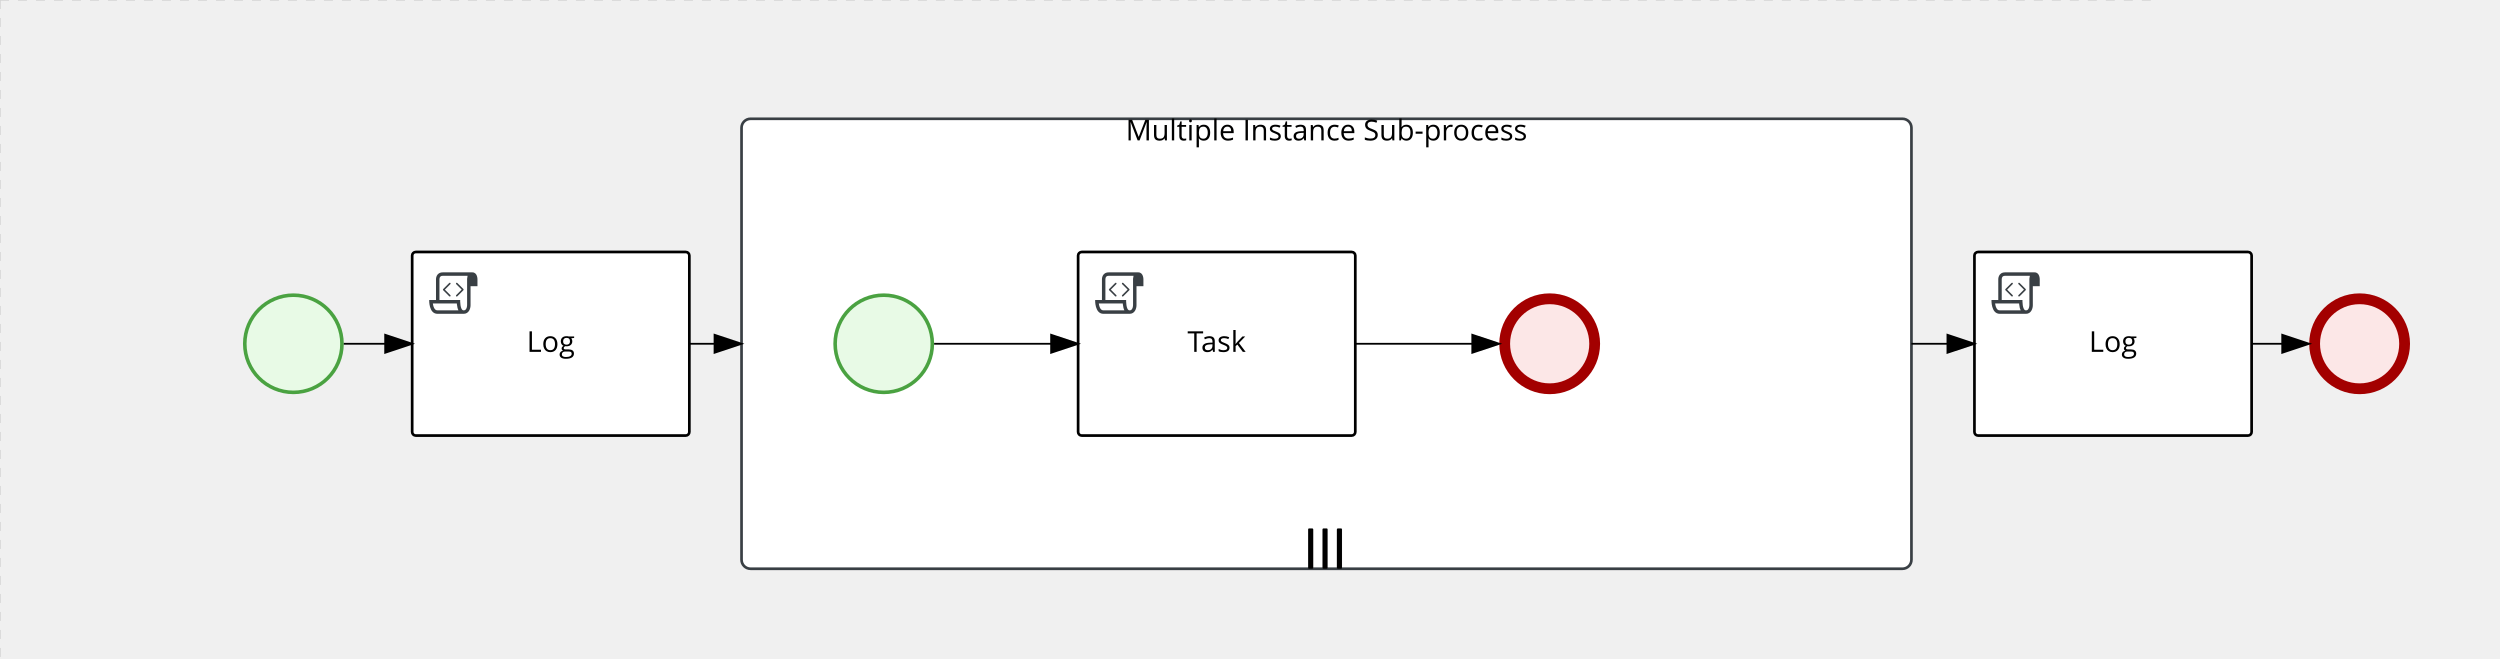
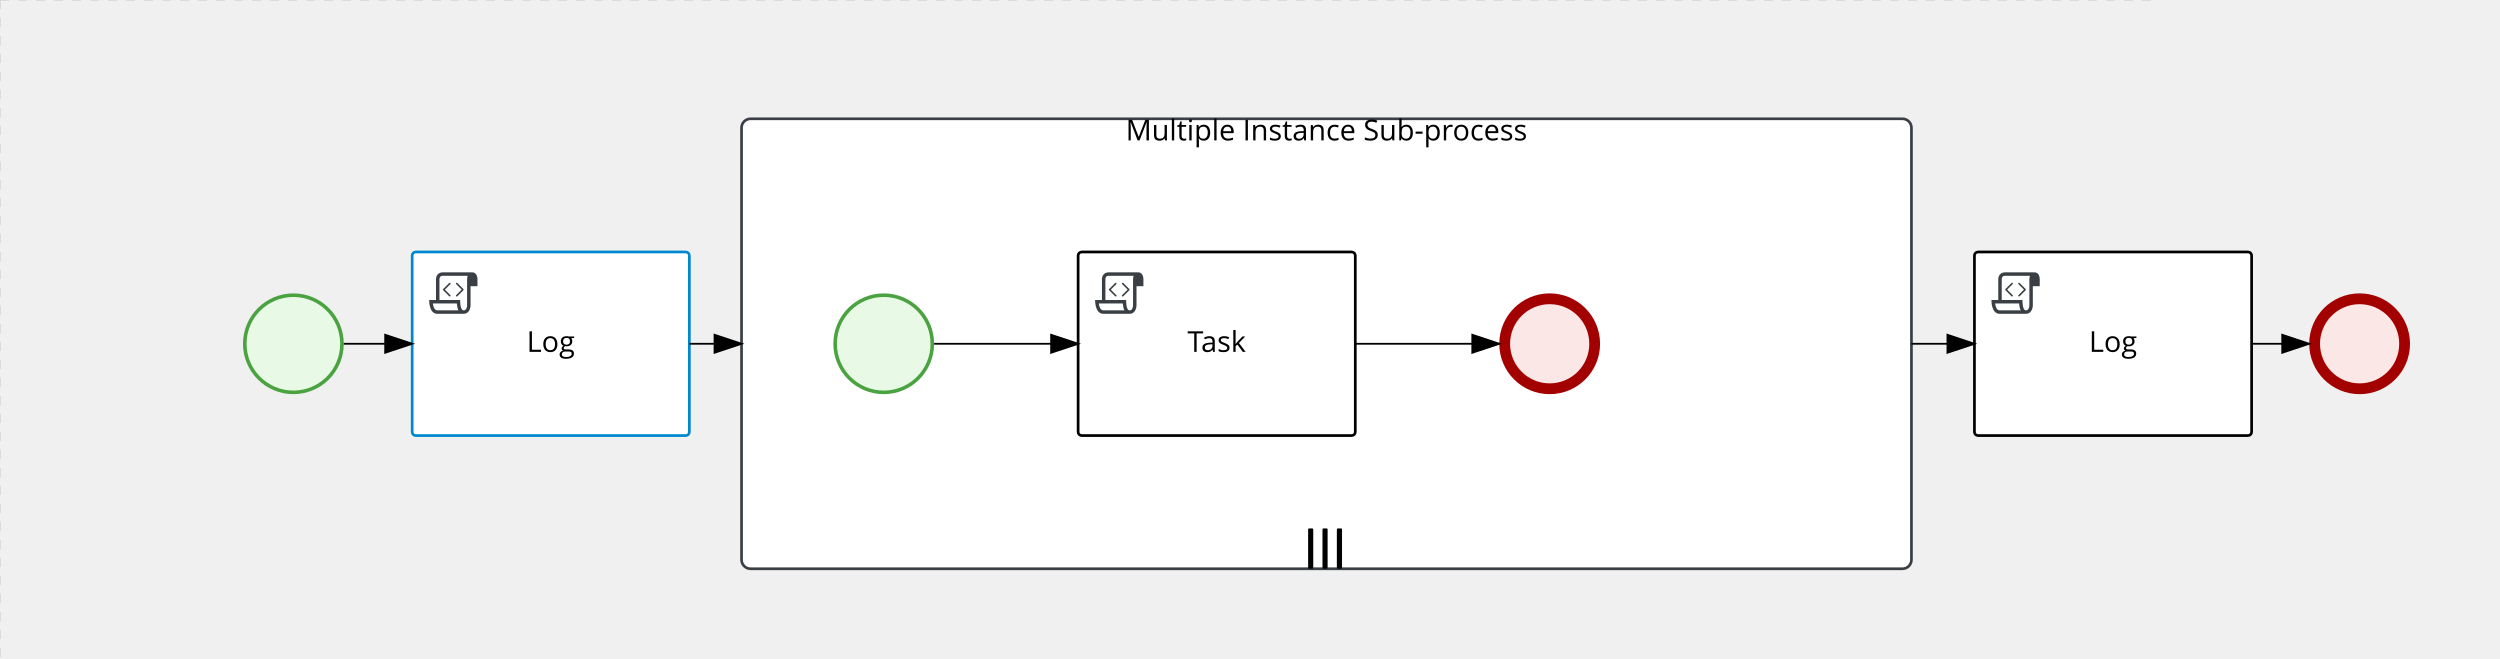
<svg xmlns="http://www.w3.org/2000/svg" version="1.1" width="1389" height="366" viewBox="0 0 1389 366">
  <defs />
  <g transform="matrix(1,0,0,1,0,0)">
    <g>
      <g>
        <g>
          <path fill="none" stroke="#d3d3d3" paint-order="fill stroke markers" d=" M 0 0 L 1200 0" stroke-miterlimit="10" stroke-opacity="0.8" stroke-dasharray="5" />
        </g>
        <g>
          <path fill="none" stroke="#d3d3d3" paint-order="fill stroke markers" d=" M 0 0 L 0 800" stroke-miterlimit="10" stroke-opacity="0.8" stroke-dasharray="5" />
        </g>
      </g>
      <g id="_2CFC1986-696D-4293-A5B3-91502316F999" bpmn2nodeid="_2CFC1986-696D-4293-A5B3-91502316F999" transform="matrix(1,0,0,1,135,163)">
        <g>
          <path fill="none" stroke="none" />
        </g>
        <g transform="matrix(0.125,0,0,0.125,0,0)">
          <g transform="matrix(1,0,0,1,0,0)">
            <path fill="#e8fae6" stroke="none" id="_2CFC1986-696D-4293-A5B3-91502316F999?shapeType=BACKGROUND" paint-order="stroke fill markers" d=" M 0 0 M 444 224 C 444 263.9 434.2 300.8 414.4 334.5 C 394.7 368.2 368 394.9 334.4 414.5 C 300.8 434.1 263.9 444 224 444 C 184.1 444 147.2 434.2 113.5 414.4 C 79.8 394.7 53.1 368 33.5 334.4 C 13.9 300.8 4 263.9 4 224 C 4 184.1 13.8 147.2 33.6 113.5 C 53.4 79.8 80.1 53.1 113.6 33.5 C 147.1 13.9 184.1 4 224 4 C 263.9 4 300.8 13.8 334.5 33.6 C 368.2 53.4 394.9 80.1 414.5 113.6 C 434.1 147.1 444 184.1 444 224 Z" />
          </g>
          <g>
            <g transform="matrix(1,0,0,1,0,0)">
              <g transform="matrix(1,0,0,1,0,0)">
                <path fill="rgb(74,162,65)" stroke="none" id="_2CFC1986-696D-4293-A5B3-91502316F999?shapeType=BORDER&amp;renderType=FILL" paint-order="stroke fill markers" d=" M 0 0 M 224 0 C 100.3 0 0 100.3 0 224 C 0 347.7 100.3 448 224 448 C 347.7 448 448 347.7 448 224 C 448 100.3 347.7 0 224 0 Z M 0 0 M 224 432 C 109.1 432 16 338.9 16 224 C 16 109.1 109.1 16 224 16 C 338.9 16 432 109.1 432 224 C 432 338.9 338.9 432 224 432 Z" />
              </g>
            </g>
          </g>
        </g>
        <g transform="matrix(1,0,0,1,28,61)" />
      </g>
      <g transform="matrix(1,0,0,1,135,163)" />
      <g id="_2C24A2E9-49D6-44AA-B74A-752D8E1A6B54" bpmn2nodeid="_2C24A2E9-49D6-44AA-B74A-752D8E1A6B54" transform="matrix(1,0,0,1,1283,163)">
        <g>
          <path fill="none" stroke="none" />
        </g>
        <g transform="matrix(0.125,0,0,0.125,0,0)">
          <g transform="matrix(1,0,0,1,0,0)">
            <path fill="#fce7e7" stroke="none" id="_2C24A2E9-49D6-44AA-B74A-752D8E1A6B54?shapeType=BACKGROUND" paint-order="stroke fill markers" d=" M 0 0 M 444 224 C 444 263.9 434.2 300.8 414.4 334.5 C 394.7 368.2 368 394.9 334.4 414.5 C 300.8 434.1 263.9 444 224 444 C 184.1 444 147.2 434.2 113.5 414.4 C 79.8 394.7 53.1 368 33.5 334.4 C 13.9 300.8 4 263.9 4 224 C 4 184.1 13.8 147.2 33.6 113.5 C 53.4 79.8 80.1 53.1 113.6 33.5 C 147.1 13.9 184.1 4 224 4 C 263.9 4 300.8 13.8 334.5 33.6 C 368.2 53.4 394.9 80.1 414.5 113.6 C 434.1 147.1 444 184.1 444 224 Z" />
          </g>
          <g>
            <g transform="matrix(1,0,0,1,0,0)">
              <g transform="matrix(1,0,0,1,0,0)">
                <path fill="rgb(163,0,0)" stroke="none" id="_2C24A2E9-49D6-44AA-B74A-752D8E1A6B54?shapeType=BORDER&amp;renderType=FILL" paint-order="stroke fill markers" d=" M 0 0 M 224 0 C 100.3 0 0 100.3 0 224 C 0 347.7 100.3 448 224 448 C 347.7 448 448 347.7 448 224 C 448 100.3 347.7 0 224 0 Z M 0 0 M 224 400 C 126.8 400 48 321.2 48 224 C 48 126.8 126.8 48 224 48 C 321.2 48 400 126.8 400 224 C 400 321.2 321.2 400 224 400 Z" />
              </g>
            </g>
          </g>
        </g>
        <g transform="matrix(1,0,0,1,28,61)" />
      </g>
      <g transform="matrix(1,0,0,1,1283,163)" />
      <g id="_7BA4E759-44DC-4CDE-8A37-AB0D04BAAA47" bpmn2nodeid="_7BA4E759-44DC-4CDE-8A37-AB0D04BAAA47" transform="matrix(1,0,0,1,229,140)">
        <g>
          <path fill="none" stroke="none" />
        </g>
        <g transform="matrix(1,0,0,1,0,0)">
          <path fill="#ffffff" stroke="none" id="_7BA4E759-44DC-4CDE-8A37-AB0D04BAAA47?shapeType=BACKGROUND" paint-order="stroke fill markers" d=" M 2 0 L 152 0 L 152 0 A 2 2 0 0 1 154 2 L 154 100 L 154 100 A 2 2 0 0 1 152 102 L 2 102 L 2 102 A 2 2 0 0 1 0 100 L 0 2 L 0 2 A 2 2 0 0 1 2 0 Z" />
        </g>
        <g transform="matrix(1,0,0,1,0,0)">
-           <path fill="none" stroke="rgb(0,0,0)" id="_7BA4E759-44DC-4CDE-8A37-AB0D04BAAA47?shapeType=BORDER&amp;renderType=STROKE" paint-order="fill stroke markers" d=" M 2 0 L 152 0 L 152 0 A 2 2 0 0 1 154 2 L 154 100 L 154 100 A 2 2 0 0 1 152 102 L 2 102 L 2 102 A 2 2 0 0 1 0 100 L 0 2 L 0 2 A 2 2 0 0 1 2 0 Z" stroke-miterlimit="10" stroke-width="1.5" stroke-dasharray="" />
+           <path fill="none" stroke="rgb(0,136,206)" id="_7BA4E759-44DC-4CDE-8A37-AB0D04BAAA47?shapeType=BORDER&amp;renderType=STROKE" paint-order="fill stroke markers" d=" M 2 0 L 152 0 L 152 0 A 2 2 0 0 1 154 2 L 154 100 L 154 100 A 2 2 0 0 1 152 102 L 2 102 L 2 102 A 2 2 0 0 1 0 100 L 0 2 L 0 2 A 2 2 0 0 1 2 0 Z" stroke-miterlimit="10" stroke-width="1.5" stroke-dasharray="" />
        </g>
        <g>
          <g transform="matrix(0.06,0,0,0.06,9.4,9.4)">
            <g transform="matrix(1,0,0,1,0,0)">
              <path fill="#393f44" stroke="none" id="_7BA4E759-44DC-4CDE-8A37-AB0D04BAAA47undefined" paint-order="stroke fill markers" d=" M 0 0 M 197.3 130.2 C 194.4 127.3 189.6 127.3 186.7 130.2 L 130.2 186.7 C 127.3 189.6 127.3 194.4 130.2 197.3 L 186.7 253.8 C 188.1 255.3 190.1 256 192 256 C 193.9 256 195.9 255.3 197.3 253.7 C 200.2 250.8 200.2 246 197.3 243.1 L 146.2 192 L 197.3 140.8 C 200.2 137.9 200.2 133.1 197.3 130.2 Z" />
            </g>
            <g transform="matrix(1,0,0,1,0,0)">
              <path fill="#393f44" stroke="none" id="_7BA4E759-44DC-4CDE-8A37-AB0D04BAAA47undefined" paint-order="stroke fill markers" d=" M 0 0 M 261.3 130.2 C 258.4 127.3 253.6 127.3 250.7 130.2 C 247.8 133.1 247.8 137.9 250.7 140.8 L 301.8 191.9 L 250.7 243 C 247.8 245.9 247.8 250.7 250.7 253.6 C 252.1 255.3 254.1 256 256 256 C 257.9 256 259.9 255.3 261.3 253.8 L 317.8 197.3 C 320.7 194.4 320.7 189.6 317.8 186.7 L 261.3 130.2 Z" />
            </g>
            <g transform="matrix(1,0,0,1,0,0)">
              <path fill="#393f44" stroke="none" id="_7BA4E759-44DC-4CDE-8A37-AB0D04BAAA47undefined" paint-order="stroke fill markers" d=" M 0 0 M 400 32 C 400 32 152.8 32 128 32 C 62 32 64 96 64 96 L 64 288 L 1 288 C 1 288 -4 416 78 416 L 320 416 C 368 416 384 368 384 336 C 384 314.2 384 224.4 384 160 L 448 160 L 448 96 C 448 96 449 32 400 32 Z M 0 0 M 78 383.9 C 68.5 383.9 61.6 381.1 55.5 374.9 C 43.4 362.4 37.5 339.6 34.9 320 L 256.9 320 C 257.1 322.7 257.3 325.4 257.6 328.2 C 260 351.6 264.7 370.1 271.9 383.9 L 78 383.9 L 78 383.9 Z M 0 0 M 352 336 C 352 345.9 349.6 360.3 342.9 371 C 337.2 380.1 330.4 384 320 384 C 285 384 288 288 288 288 L 96 288 L 96 96 L 96 95.9 L 96 95.1 C 96 90.6 97.6 78.3 104.7 71.2 C 106.5 69.4 111.9 64 128 64 L 356.5 64 C 354.4 72.8 352.8 81.8 352.2 89.9 C 352.2 90.5 352.1 91.1 352.1 91.7 C 352.1 92 352.1 92.3 352.1 92.6 C 352 94.8 352 96 352 96 L 352 160 L 352 336 Z" />
            </g>
          </g>
        </g>
        <g transform="matrix(1,0,0,1,63.63333,43.5)">
          <text fill="#000000" stroke="none" font-family="Open Sans" font-size="12pt" font-style="normal" font-weight="normal" text-decoration="normal" x="13.367" y="12" text-anchor="middle" dominant-baseline="alphabetic">Log</text>
        </g>
      </g>
      <g id="_143DE49B-5E96-4678-8AD1-58513AF84C0A" bpmn2nodeid="_143DE49B-5E96-4678-8AD1-58513AF84C0A" transform="matrix(1,0,0,1,0,0)">
        <g>
          <path fill="none" stroke="rgb(0,0,0)" paint-order="fill stroke markers" d=" M 191 191 L 214 191" stroke-miterlimit="10" stroke-dasharray="" />
        </g>
        <g transform="matrix(1,0,0,1,191,191)" />
        <g transform="matrix(6.123233995736766e-17,1,-1,6.123233995736766e-17,229,186)">
          <path fill="rgb(0,0,0)" stroke="rgb(0,0,0)" paint-order="fill stroke markers" d=" M 10 15 L 0 15 L 5 0 Z" stroke-miterlimit="10" stroke-dasharray="" />
        </g>
        <g transform="matrix(1,0,0,1,191,181)" />
      </g>
      <g id="_0F599C03-661E-4F9A-983A-1C4C1604E2BF" bpmn2nodeid="_0F599C03-661E-4F9A-983A-1C4C1604E2BF" transform="matrix(1,0,0,1,1097,140)">
        <g>
          <path fill="none" stroke="none" />
        </g>
        <g transform="matrix(1,0,0,1,0,0)">
          <path fill="#ffffff" stroke="none" id="_0F599C03-661E-4F9A-983A-1C4C1604E2BF?shapeType=BACKGROUND" paint-order="stroke fill markers" d=" M 2 0 L 152 0 L 152 0 A 2 2 0 0 1 154 2 L 154 100 L 154 100 A 2 2 0 0 1 152 102 L 2 102 L 2 102 A 2 2 0 0 1 0 100 L 0 2 L 0 2 A 2 2 0 0 1 2 0 Z" />
        </g>
        <g transform="matrix(1,0,0,1,0,0)">
          <path fill="none" stroke="rgb(0,0,0)" id="_0F599C03-661E-4F9A-983A-1C4C1604E2BF?shapeType=BORDER&amp;renderType=STROKE" paint-order="fill stroke markers" d=" M 2 0 L 152 0 L 152 0 A 2 2 0 0 1 154 2 L 154 100 L 154 100 A 2 2 0 0 1 152 102 L 2 102 L 2 102 A 2 2 0 0 1 0 100 L 0 2 L 0 2 A 2 2 0 0 1 2 0 Z" stroke-miterlimit="10" stroke-width="1.5" stroke-dasharray="" />
        </g>
        <g>
          <g transform="matrix(0.06,0,0,0.06,9.4,9.4)">
            <g transform="matrix(1,0,0,1,0,0)">
              <path fill="#393f44" stroke="none" id="_0F599C03-661E-4F9A-983A-1C4C1604E2BFundefined" paint-order="stroke fill markers" d=" M 0 0 M 197.3 130.2 C 194.4 127.3 189.6 127.3 186.7 130.2 L 130.2 186.7 C 127.3 189.6 127.3 194.4 130.2 197.3 L 186.7 253.8 C 188.1 255.3 190.1 256 192 256 C 193.9 256 195.9 255.3 197.3 253.7 C 200.2 250.8 200.2 246 197.3 243.1 L 146.2 192 L 197.3 140.8 C 200.2 137.9 200.2 133.1 197.3 130.2 Z" />
            </g>
            <g transform="matrix(1,0,0,1,0,0)">
              <path fill="#393f44" stroke="none" id="_0F599C03-661E-4F9A-983A-1C4C1604E2BFundefined" paint-order="stroke fill markers" d=" M 0 0 M 261.3 130.2 C 258.4 127.3 253.6 127.3 250.7 130.2 C 247.8 133.1 247.8 137.9 250.7 140.8 L 301.8 191.9 L 250.7 243 C 247.8 245.9 247.8 250.7 250.7 253.6 C 252.1 255.3 254.1 256 256 256 C 257.9 256 259.9 255.3 261.3 253.8 L 317.8 197.3 C 320.7 194.4 320.7 189.6 317.8 186.7 L 261.3 130.2 Z" />
            </g>
            <g transform="matrix(1,0,0,1,0,0)">
              <path fill="#393f44" stroke="none" id="_0F599C03-661E-4F9A-983A-1C4C1604E2BFundefined" paint-order="stroke fill markers" d=" M 0 0 M 400 32 C 400 32 152.8 32 128 32 C 62 32 64 96 64 96 L 64 288 L 1 288 C 1 288 -4 416 78 416 L 320 416 C 368 416 384 368 384 336 C 384 314.2 384 224.4 384 160 L 448 160 L 448 96 C 448 96 449 32 400 32 Z M 0 0 M 78 383.9 C 68.5 383.9 61.6 381.1 55.5 374.9 C 43.4 362.4 37.5 339.6 34.9 320 L 256.9 320 C 257.1 322.7 257.3 325.4 257.6 328.2 C 260 351.6 264.7 370.1 271.9 383.9 L 78 383.9 L 78 383.9 Z M 0 0 M 352 336 C 352 345.9 349.6 360.3 342.9 371 C 337.2 380.1 330.4 384 320 384 C 285 384 288 288 288 288 L 96 288 L 96 96 L 96 95.9 L 96 95.1 C 96 90.6 97.6 78.3 104.7 71.2 C 106.5 69.4 111.9 64 128 64 L 356.5 64 C 354.4 72.8 352.8 81.8 352.2 89.9 C 352.2 90.5 352.1 91.1 352.1 91.7 C 352.1 92 352.1 92.3 352.1 92.6 C 352 94.8 352 96 352 96 L 352 160 L 352 336 Z" />
            </g>
          </g>
        </g>
        <g transform="matrix(1,0,0,1,63.63333,43.5)">
          <text fill="#000000" stroke="none" font-family="Open Sans" font-size="12pt" font-style="normal" font-weight="normal" text-decoration="normal" x="13.367" y="12" text-anchor="middle" dominant-baseline="alphabetic">Log</text>
        </g>
      </g>
      <g id="_BF79674B-4B85-4FD0-BBCD-6DD25CE277E4" bpmn2nodeid="_BF79674B-4B85-4FD0-BBCD-6DD25CE277E4">
        <g>
          <path fill="none" stroke="#000000" paint-order="fill stroke markers" d=" M 1251 191 L 1268 191" stroke-miterlimit="10" stroke-dasharray="" />
        </g>
        <g transform="matrix(1,0,0,1,1251,191)" />
        <g transform="matrix(6.123233995736766e-17,1,-1,6.123233995736766e-17,1283,186)">
          <path fill="#000000" stroke="#000000" paint-order="fill stroke markers" d=" M 10 15 L 0 15 L 5 0 Z" stroke-miterlimit="10" stroke-dasharray="" />
        </g>
        <g transform="matrix(1,0,0,1,1251,181)" />
      </g>
      <g transform="matrix(1,0,0,1,1097,140)" />
      <g id="_5EA54193-192A-4C71-81E1-C0032A0C1E80" bpmn2nodeid="_5EA54193-192A-4C71-81E1-C0032A0C1E80" transform="matrix(1,0,0,1,412,66)">
        <g>
          <path fill="none" stroke="none" />
        </g>
        <g transform="matrix(1,0,0,1,0,0)">
          <path fill="#ffffff" stroke="none" id="_5EA54193-192A-4C71-81E1-C0032A0C1E80?shapeType=BACKGROUND" paint-order="stroke fill markers" d=" M 5 0 L 645 0 L 645 0 A 5 5 0 0 1 650 5 L 650 245 L 650 245 A 5 5 0 0 1 645 250 L 5 250 L 5 250 A 5 5 0 0 1 0 245 L 0 5 L 0 5 A 5 5 0 0 1 5 0 Z" />
        </g>
        <g transform="matrix(1,0,0,1,0,0)">
          <path fill="none" stroke="rgb(57,63,68)" id="_5EA54193-192A-4C71-81E1-C0032A0C1E80?shapeType=BORDER&amp;renderType=STROKE" paint-order="fill stroke markers" d=" M 5 0 L 645 0 L 645 0 A 5 5 0 0 1 650 5 L 650 245 L 650 245 A 5 5 0 0 1 645 250 L 5 250 L 5 250 A 5 5 0 0 1 0 245 L 0 5 L 0 5 A 5 5 0 0 1 5 0 Z" stroke-miterlimit="10" stroke-width="1.5" stroke-dasharray="" />
        </g>
        <g transform="matrix(1,0,0,1,28,17)">
          <g transform="matrix(0.05,0,0,0.05,285,209)">
            <g transform="matrix(1,0,0,1,0,0)">
              <path fill="#000000" stroke="#000000" id="_5EA54193-192A-4C71-81E1-C0032A0C1E80undefined" paint-order="fill stroke markers" d=" M 0 0 M 92 44 L 92 468 C 92 474.6 86.6 480 80 480 L 48 480 C 41.4 480 36 474.6 36 468 L 36 44 C 36 37.4 41.4 32 48 32 L 80 32 C 86.6 32 92 37.4 92 44 Z M 0 0 M 252 44 L 252 468 C 252 474.6 246.6 480 240 480 L 208 480 C 201.4 480 196 474.6 196 468 L 196 44 C 196 37.4 201.4 32 208 32 L 240 32 C 246.6 32 252 37.4 252 44 Z M 0 0 M 412 44 L 412 468 C 412 474.6 406.6 480 400 480 L 368 480 C 361.4 480 356 474.6 356 468 L 356 44 C 356 37.4 361.4 32 368 32 L 400 32 C 406.6 32 412 37.4 412 44 Z" stroke-miterlimit="10" stroke-dasharray="" />
            </g>
            <g transform="matrix(1,0,0,1,0,0)">
              <path fill="none" stroke="none" />
            </g>
          </g>
        </g>
        <g transform="matrix(1,0,0,1,213.4333,0)">
          <text fill="#000000" stroke="none" font-family="Open Sans" font-size="12pt" font-style="normal" font-weight="normal" text-decoration="normal" x="111.567" y="12" text-anchor="middle" dominant-baseline="alphabetic">Multiple Instance Sub-process</text>
        </g>
        <g id="_390B81F2-DD33-4FA0-9870-C9C7123EB7E5" bpmn2nodeid="_390B81F2-DD33-4FA0-9870-C9C7123EB7E5" transform="matrix(1,0,0,1,51,97)">
          <g>
            <path fill="none" stroke="none" />
          </g>
          <g transform="matrix(0.125,0,0,0.125,0,0)">
            <g transform="matrix(1,0,0,1,0,0)">
              <path fill="#e8fae6" stroke="none" id="_390B81F2-DD33-4FA0-9870-C9C7123EB7E5?shapeType=BACKGROUND" paint-order="stroke fill markers" d=" M 0 0 M 444 224 C 444 263.9 434.2 300.8 414.4 334.5 C 394.7 368.2 368 394.9 334.4 414.5 C 300.8 434.1 263.9 444 224 444 C 184.1 444 147.2 434.2 113.5 414.4 C 79.8 394.7 53.1 368 33.5 334.4 C 13.9 300.8 4 263.9 4 224 C 4 184.1 13.8 147.2 33.6 113.5 C 53.4 79.8 80.1 53.1 113.6 33.5 C 147.1 13.9 184.1 4 224 4 C 263.9 4 300.8 13.8 334.5 33.6 C 368.2 53.4 394.9 80.1 414.5 113.6 C 434.1 147.1 444 184.1 444 224 Z" />
            </g>
            <g>
              <g transform="matrix(1,0,0,1,0,0)">
                <g transform="matrix(1,0,0,1,0,0)">
                  <path fill="rgb(74,162,65)" stroke="none" id="_390B81F2-DD33-4FA0-9870-C9C7123EB7E5?shapeType=BORDER&amp;renderType=FILL" paint-order="stroke fill markers" d=" M 0 0 M 224 0 C 100.3 0 0 100.3 0 224 C 0 347.7 100.3 448 224 448 C 347.7 448 448 347.7 448 224 C 448 100.3 347.7 0 224 0 Z M 0 0 M 224 432 C 109.1 432 16 338.9 16 224 C 16 109.1 109.1 16 224 16 C 338.9 16 432 109.1 432 224 C 432 338.9 338.9 432 224 432 Z" />
                </g>
              </g>
            </g>
          </g>
          <g transform="matrix(1,0,0,1,28,61)" />
        </g>
        <g id="_84825181-3B2D-4F27-A8B2-8CCD239C6E56" bpmn2nodeid="_84825181-3B2D-4F27-A8B2-8CCD239C6E56" transform="matrix(1,0,0,1,421,97)">
          <g>
            <path fill="none" stroke="none" />
          </g>
          <g transform="matrix(0.125,0,0,0.125,0,0)">
            <g transform="matrix(1,0,0,1,0,0)">
              <path fill="#fce7e7" stroke="none" id="_84825181-3B2D-4F27-A8B2-8CCD239C6E56?shapeType=BACKGROUND" paint-order="stroke fill markers" d=" M 0 0 M 444 224 C 444 263.9 434.2 300.8 414.4 334.5 C 394.7 368.2 368 394.9 334.4 414.5 C 300.8 434.1 263.9 444 224 444 C 184.1 444 147.2 434.2 113.5 414.4 C 79.8 394.7 53.1 368 33.5 334.4 C 13.9 300.8 4 263.9 4 224 C 4 184.1 13.8 147.2 33.6 113.5 C 53.4 79.8 80.1 53.1 113.6 33.5 C 147.1 13.9 184.1 4 224 4 C 263.9 4 300.8 13.8 334.5 33.6 C 368.2 53.4 394.9 80.1 414.5 113.6 C 434.1 147.1 444 184.1 444 224 Z" />
            </g>
            <g>
              <g transform="matrix(1,0,0,1,0,0)">
                <g transform="matrix(1,0,0,1,0,0)">
                  <path fill="rgb(163,0,0)" stroke="none" id="_84825181-3B2D-4F27-A8B2-8CCD239C6E56?shapeType=BORDER&amp;renderType=FILL" paint-order="stroke fill markers" d=" M 0 0 M 224 0 C 100.3 0 0 100.3 0 224 C 0 347.7 100.3 448 224 448 C 347.7 448 448 347.7 448 224 C 448 100.3 347.7 0 224 0 Z M 0 0 M 224 400 C 126.8 400 48 321.2 48 224 C 48 126.8 126.8 48 224 48 C 321.2 48 400 126.8 400 224 C 400 321.2 321.2 400 224 400 Z" />
                </g>
              </g>
            </g>
          </g>
          <g transform="matrix(1,0,0,1,28,61)" />
        </g>
        <g id="_39688F1B-81D9-4E3C-9E27-FBE203627EB6" bpmn2nodeid="_39688F1B-81D9-4E3C-9E27-FBE203627EB6" transform="matrix(1,0,0,1,187,74)">
          <g>
            <path fill="none" stroke="none" />
          </g>
          <g transform="matrix(1,0,0,1,0,0)">
            <path fill="#ffffff" stroke="none" id="_39688F1B-81D9-4E3C-9E27-FBE203627EB6?shapeType=BACKGROUND" paint-order="stroke fill markers" d=" M 2 0 L 152 0 L 152 0 A 2 2 0 0 1 154 2 L 154 100 L 154 100 A 2 2 0 0 1 152 102 L 2 102 L 2 102 A 2 2 0 0 1 0 100 L 0 2 L 0 2 A 2 2 0 0 1 2 0 Z" />
          </g>
          <g transform="matrix(1,0,0,1,0,0)">
            <path fill="none" stroke="rgb(0,0,0)" id="_39688F1B-81D9-4E3C-9E27-FBE203627EB6?shapeType=BORDER&amp;renderType=STROKE" paint-order="fill stroke markers" d=" M 2 0 L 152 0 L 152 0 A 2 2 0 0 1 154 2 L 154 100 L 154 100 A 2 2 0 0 1 152 102 L 2 102 L 2 102 A 2 2 0 0 1 0 100 L 0 2 L 0 2 A 2 2 0 0 1 2 0 Z" stroke-miterlimit="10" stroke-width="1.5" stroke-dasharray="" />
          </g>
          <g>
            <g transform="matrix(0.06,0,0,0.06,9.4,9.4)">
              <g transform="matrix(1,0,0,1,0,0)">
                <path fill="#393f44" stroke="none" id="_39688F1B-81D9-4E3C-9E27-FBE203627EB6undefined" paint-order="stroke fill markers" d=" M 0 0 M 197.3 130.2 C 194.4 127.3 189.6 127.3 186.7 130.2 L 130.2 186.7 C 127.3 189.6 127.3 194.4 130.2 197.3 L 186.7 253.8 C 188.1 255.3 190.1 256 192 256 C 193.9 256 195.9 255.3 197.3 253.7 C 200.2 250.8 200.2 246 197.3 243.1 L 146.2 192 L 197.3 140.8 C 200.2 137.9 200.2 133.1 197.3 130.2 Z" />
              </g>
              <g transform="matrix(1,0,0,1,0,0)">
                <path fill="#393f44" stroke="none" id="_39688F1B-81D9-4E3C-9E27-FBE203627EB6undefined" paint-order="stroke fill markers" d=" M 0 0 M 261.3 130.2 C 258.4 127.3 253.6 127.3 250.7 130.2 C 247.8 133.1 247.8 137.9 250.7 140.8 L 301.8 191.9 L 250.7 243 C 247.8 245.9 247.8 250.7 250.7 253.6 C 252.1 255.3 254.1 256 256 256 C 257.9 256 259.9 255.3 261.3 253.8 L 317.8 197.3 C 320.7 194.4 320.7 189.6 317.8 186.7 L 261.3 130.2 Z" />
              </g>
              <g transform="matrix(1,0,0,1,0,0)">
                <path fill="#393f44" stroke="none" id="_39688F1B-81D9-4E3C-9E27-FBE203627EB6undefined" paint-order="stroke fill markers" d=" M 0 0 M 400 32 C 400 32 152.8 32 128 32 C 62 32 64 96 64 96 L 64 288 L 1 288 C 1 288 -4 416 78 416 L 320 416 C 368 416 384 368 384 336 C 384 314.2 384 224.4 384 160 L 448 160 L 448 96 C 448 96 449 32 400 32 Z M 0 0 M 78 383.9 C 68.5 383.9 61.6 381.1 55.5 374.9 C 43.4 362.4 37.5 339.6 34.9 320 L 256.9 320 C 257.1 322.7 257.3 325.4 257.6 328.2 C 260 351.6 264.7 370.1 271.9 383.9 L 78 383.9 L 78 383.9 Z M 0 0 M 352 336 C 352 345.9 349.6 360.3 342.9 371 C 337.2 380.1 330.4 384 320 384 C 285 384 288 288 288 288 L 96 288 L 96 96 L 96 95.9 L 96 95.1 C 96 90.6 97.6 78.3 104.7 71.2 C 106.5 69.4 111.9 64 128 64 L 356.5 64 C 354.4 72.8 352.8 81.8 352.2 89.9 C 352.2 90.5 352.1 91.1 352.1 91.7 C 352.1 92 352.1 92.3 352.1 92.6 C 352 94.8 352 96 352 96 L 352 160 L 352 336 Z" />
              </g>
            </g>
          </g>
          <g transform="matrix(1,0,0,1,60.75,43.5)">
            <text fill="#000000" stroke="none" font-family="Open Sans" font-size="12pt" font-style="normal" font-weight="normal" text-decoration="normal" x="16.25" y="12" text-anchor="middle" dominant-baseline="alphabetic">Task</text>
          </g>
        </g>
      </g>
      <g id="_E06854FF-0FD5-42BC-BAC0-E2EAEEA2361B" bpmn2nodeid="_E06854FF-0FD5-42BC-BAC0-E2EAEEA2361B" transform="matrix(1,0,0,1,0,0)">
        <g>
          <path fill="none" stroke="rgb(0,0,0)" paint-order="fill stroke markers" d=" M 1062 191 L 1082 191" stroke-miterlimit="10" stroke-dasharray="" />
        </g>
        <g transform="matrix(1,0,0,1,1062,191)" />
        <g transform="matrix(6.123233995736766e-17,1,-1,6.123233995736766e-17,1097,186)">
          <path fill="rgb(0,0,0)" stroke="rgb(0,0,0)" paint-order="fill stroke markers" d=" M 10 15 L 0 15 L 5 0 Z" stroke-miterlimit="10" stroke-dasharray="" />
        </g>
        <g transform="matrix(1,0,0,1,1062,181)" />
      </g>
      <g id="_87E68D63-7C18-4CA4-9232-2EE6B43ADDE0" bpmn2nodeid="_87E68D63-7C18-4CA4-9232-2EE6B43ADDE0" transform="matrix(1,0,0,1,0,0)">
        <g>
          <path fill="none" stroke="rgb(0,0,0)" paint-order="fill stroke markers" d=" M 383 191 L 397 191" stroke-miterlimit="10" stroke-dasharray="" />
        </g>
        <g transform="matrix(1,0,0,1,383,191)" />
        <g transform="matrix(6.123233995736766e-17,1,-1,6.123233995736766e-17,412,186)">
          <path fill="rgb(0,0,0)" stroke="rgb(0,0,0)" paint-order="fill stroke markers" d=" M 10 15 L 0 15 L 5 0 Z" stroke-miterlimit="10" stroke-dasharray="" />
        </g>
        <g transform="matrix(1,0,0,1,383,181)" />
      </g>
      <g id="_0409E887-1135-4904-A9DA-6CC497E228CB" bpmn2nodeid="_0409E887-1135-4904-A9DA-6CC497E228CB" transform="matrix(1,0,0,1,0,0)">
        <g>
          <path fill="none" stroke="#000000" paint-order="fill stroke markers" d=" M 753 191 L 818 191" stroke-miterlimit="10" stroke-dasharray="" />
        </g>
        <g transform="matrix(1,0,0,1,753,191)" />
        <g transform="matrix(6.123233995736766e-17,1,-1,6.123233995736766e-17,833,186)">
          <path fill="#000000" stroke="#000000" paint-order="fill stroke markers" d=" M 10 15 L 0 15 L 5 0 Z" stroke-miterlimit="10" stroke-dasharray="" />
        </g>
        <g transform="matrix(1,0,0,1,753,181)" />
      </g>
      <g id="_C449181C-D121-4536-B103-01A25E790573" bpmn2nodeid="_C449181C-D121-4536-B103-01A25E790573" transform="matrix(1,0,0,1,0,0)">
        <g>
          <path fill="none" stroke="#000000" paint-order="fill stroke markers" d=" M 519 191 L 584 191" stroke-miterlimit="10" stroke-dasharray="" />
        </g>
        <g transform="matrix(1,0,0,1,519,191)" />
        <g transform="matrix(6.123233995736766e-17,1,-1,6.123233995736766e-17,599,186)">
          <path fill="#000000" stroke="#000000" paint-order="fill stroke markers" d=" M 10 15 L 0 15 L 5 0 Z" stroke-miterlimit="10" stroke-dasharray="" />
        </g>
        <g transform="matrix(1,0,0,1,519,181)" />
      </g>
-       <g transform="matrix(1,0,0,1,229,140)" />
      <g transform="matrix(1,0,0,1,412,66)" />
      <g transform="matrix(1,0,0,1,463,163)" />
      <g transform="matrix(1,0,0,1,833,163)" />
      <g transform="matrix(1,0,0,1,599,140)" />
+       <g transform="matrix(1,0,0,1,229,140)" />
    </g>
  </g>
</svg>
